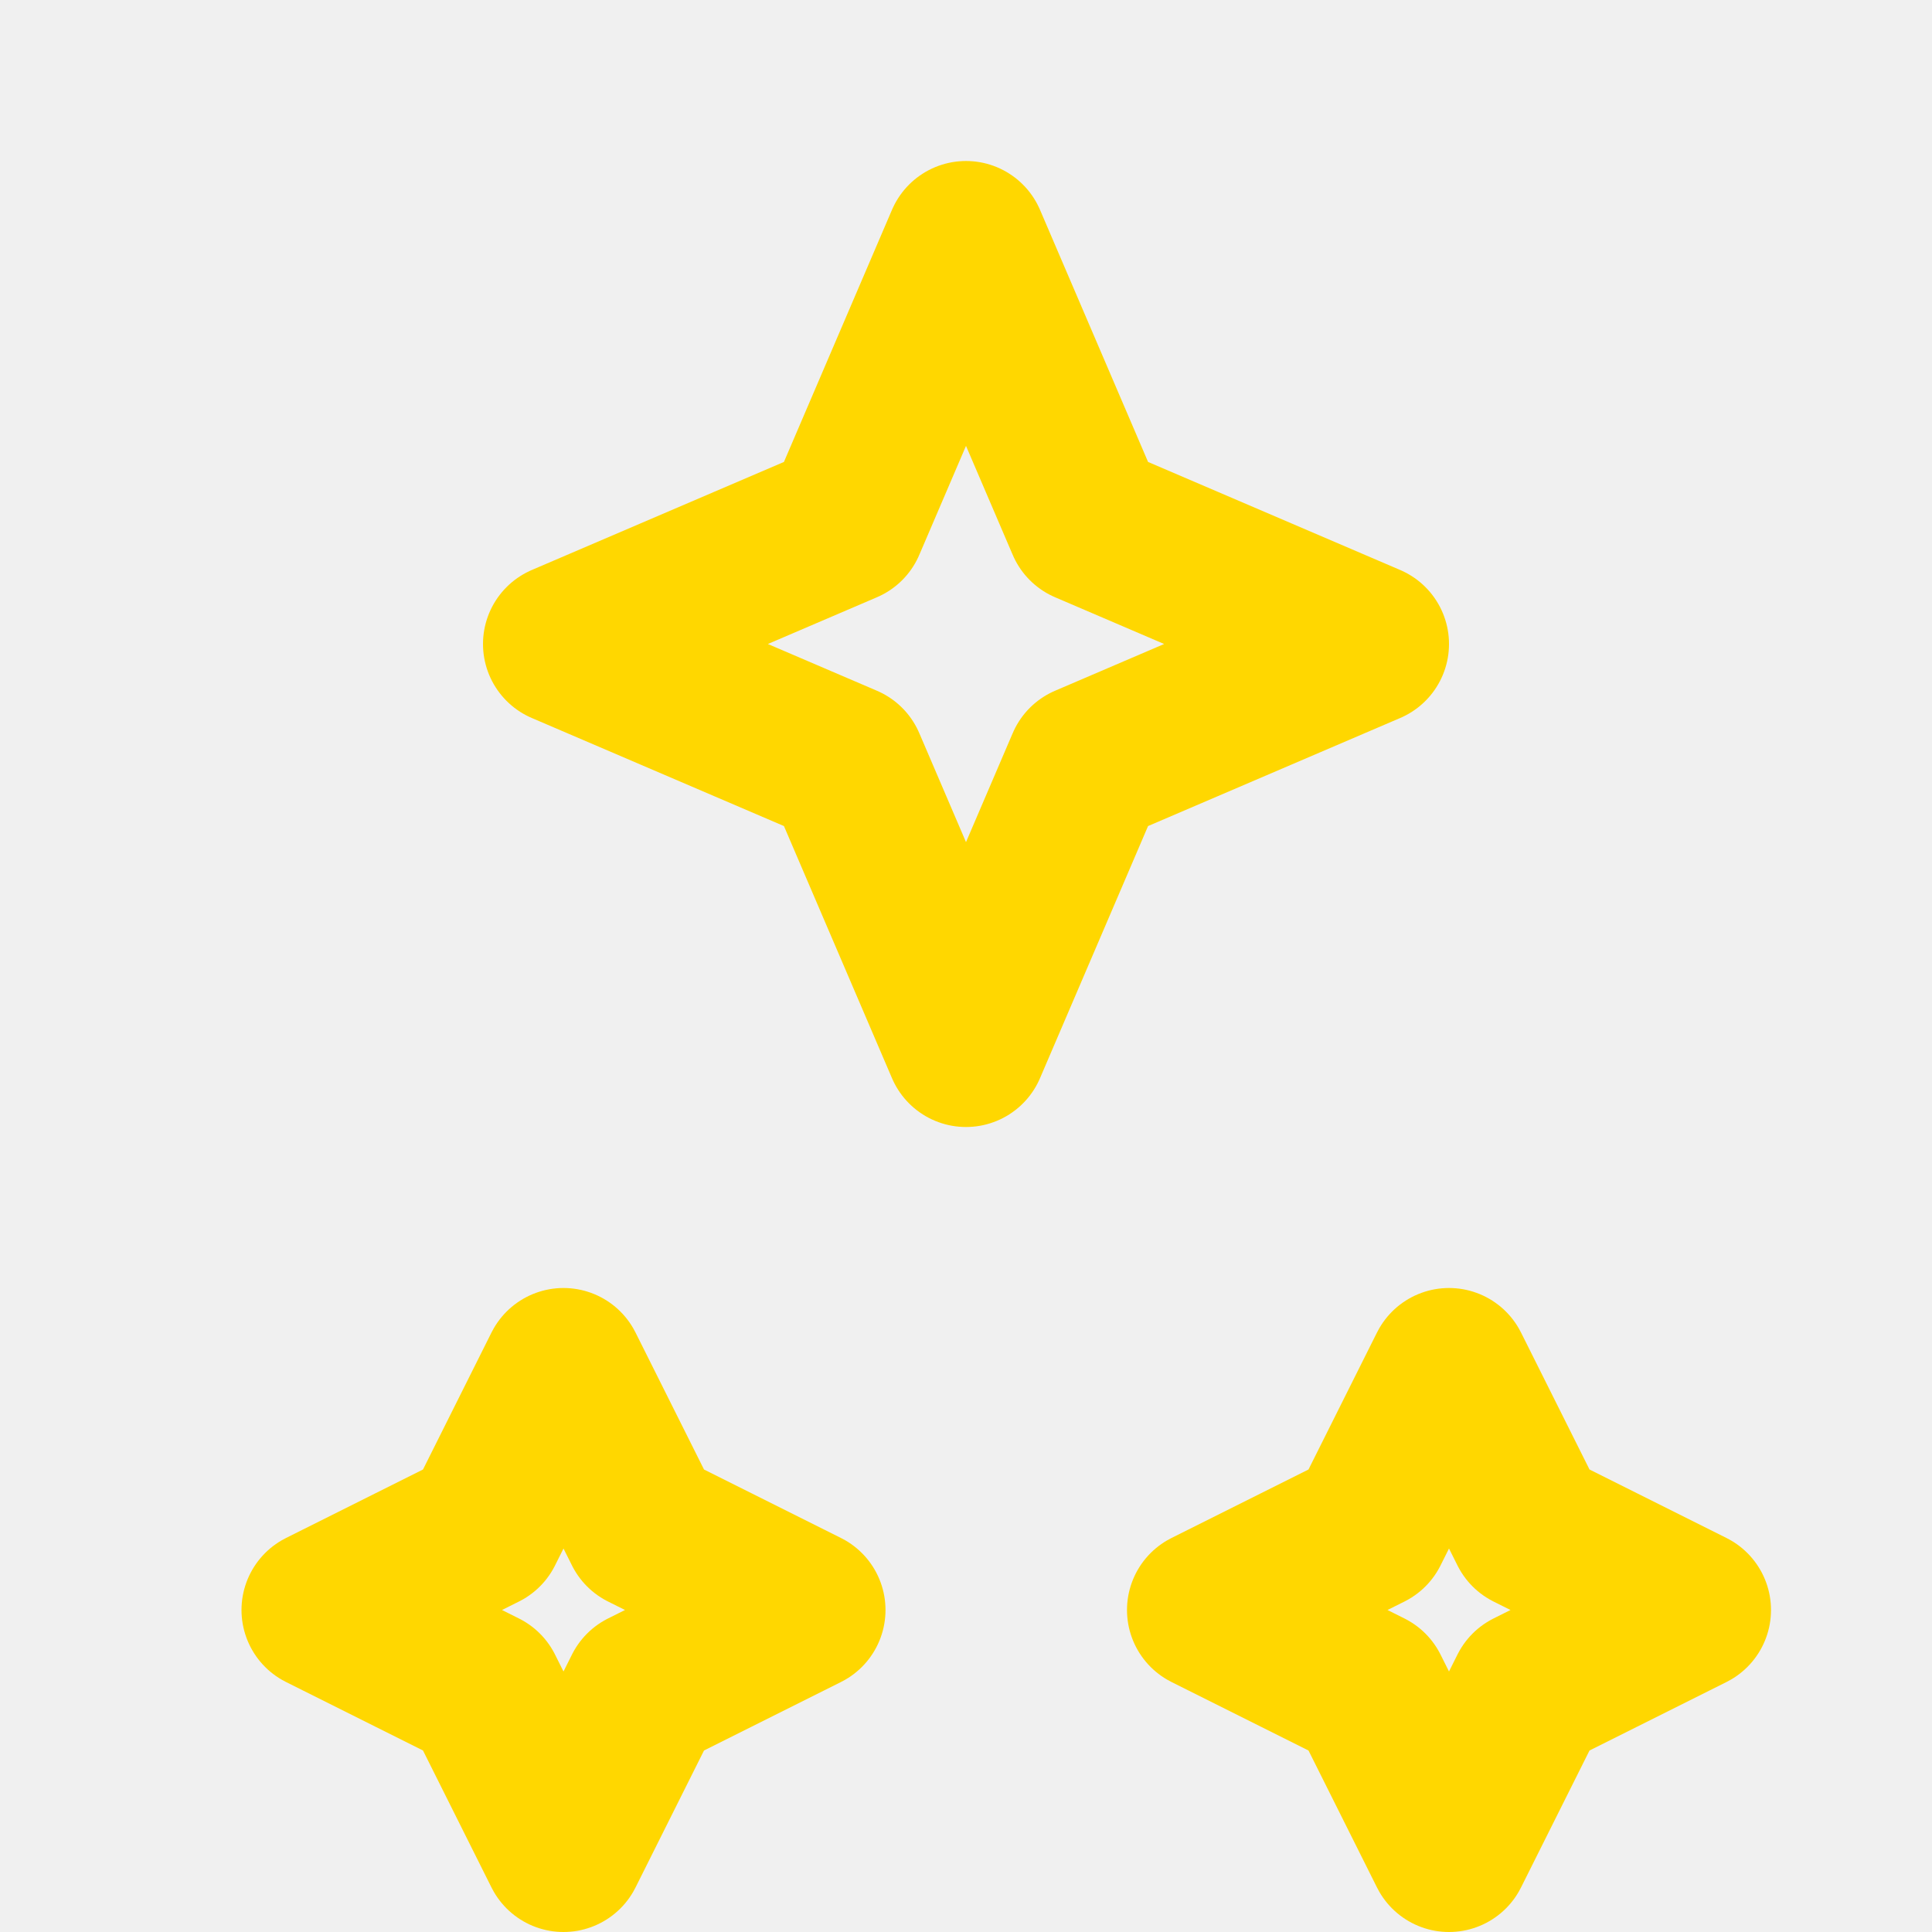
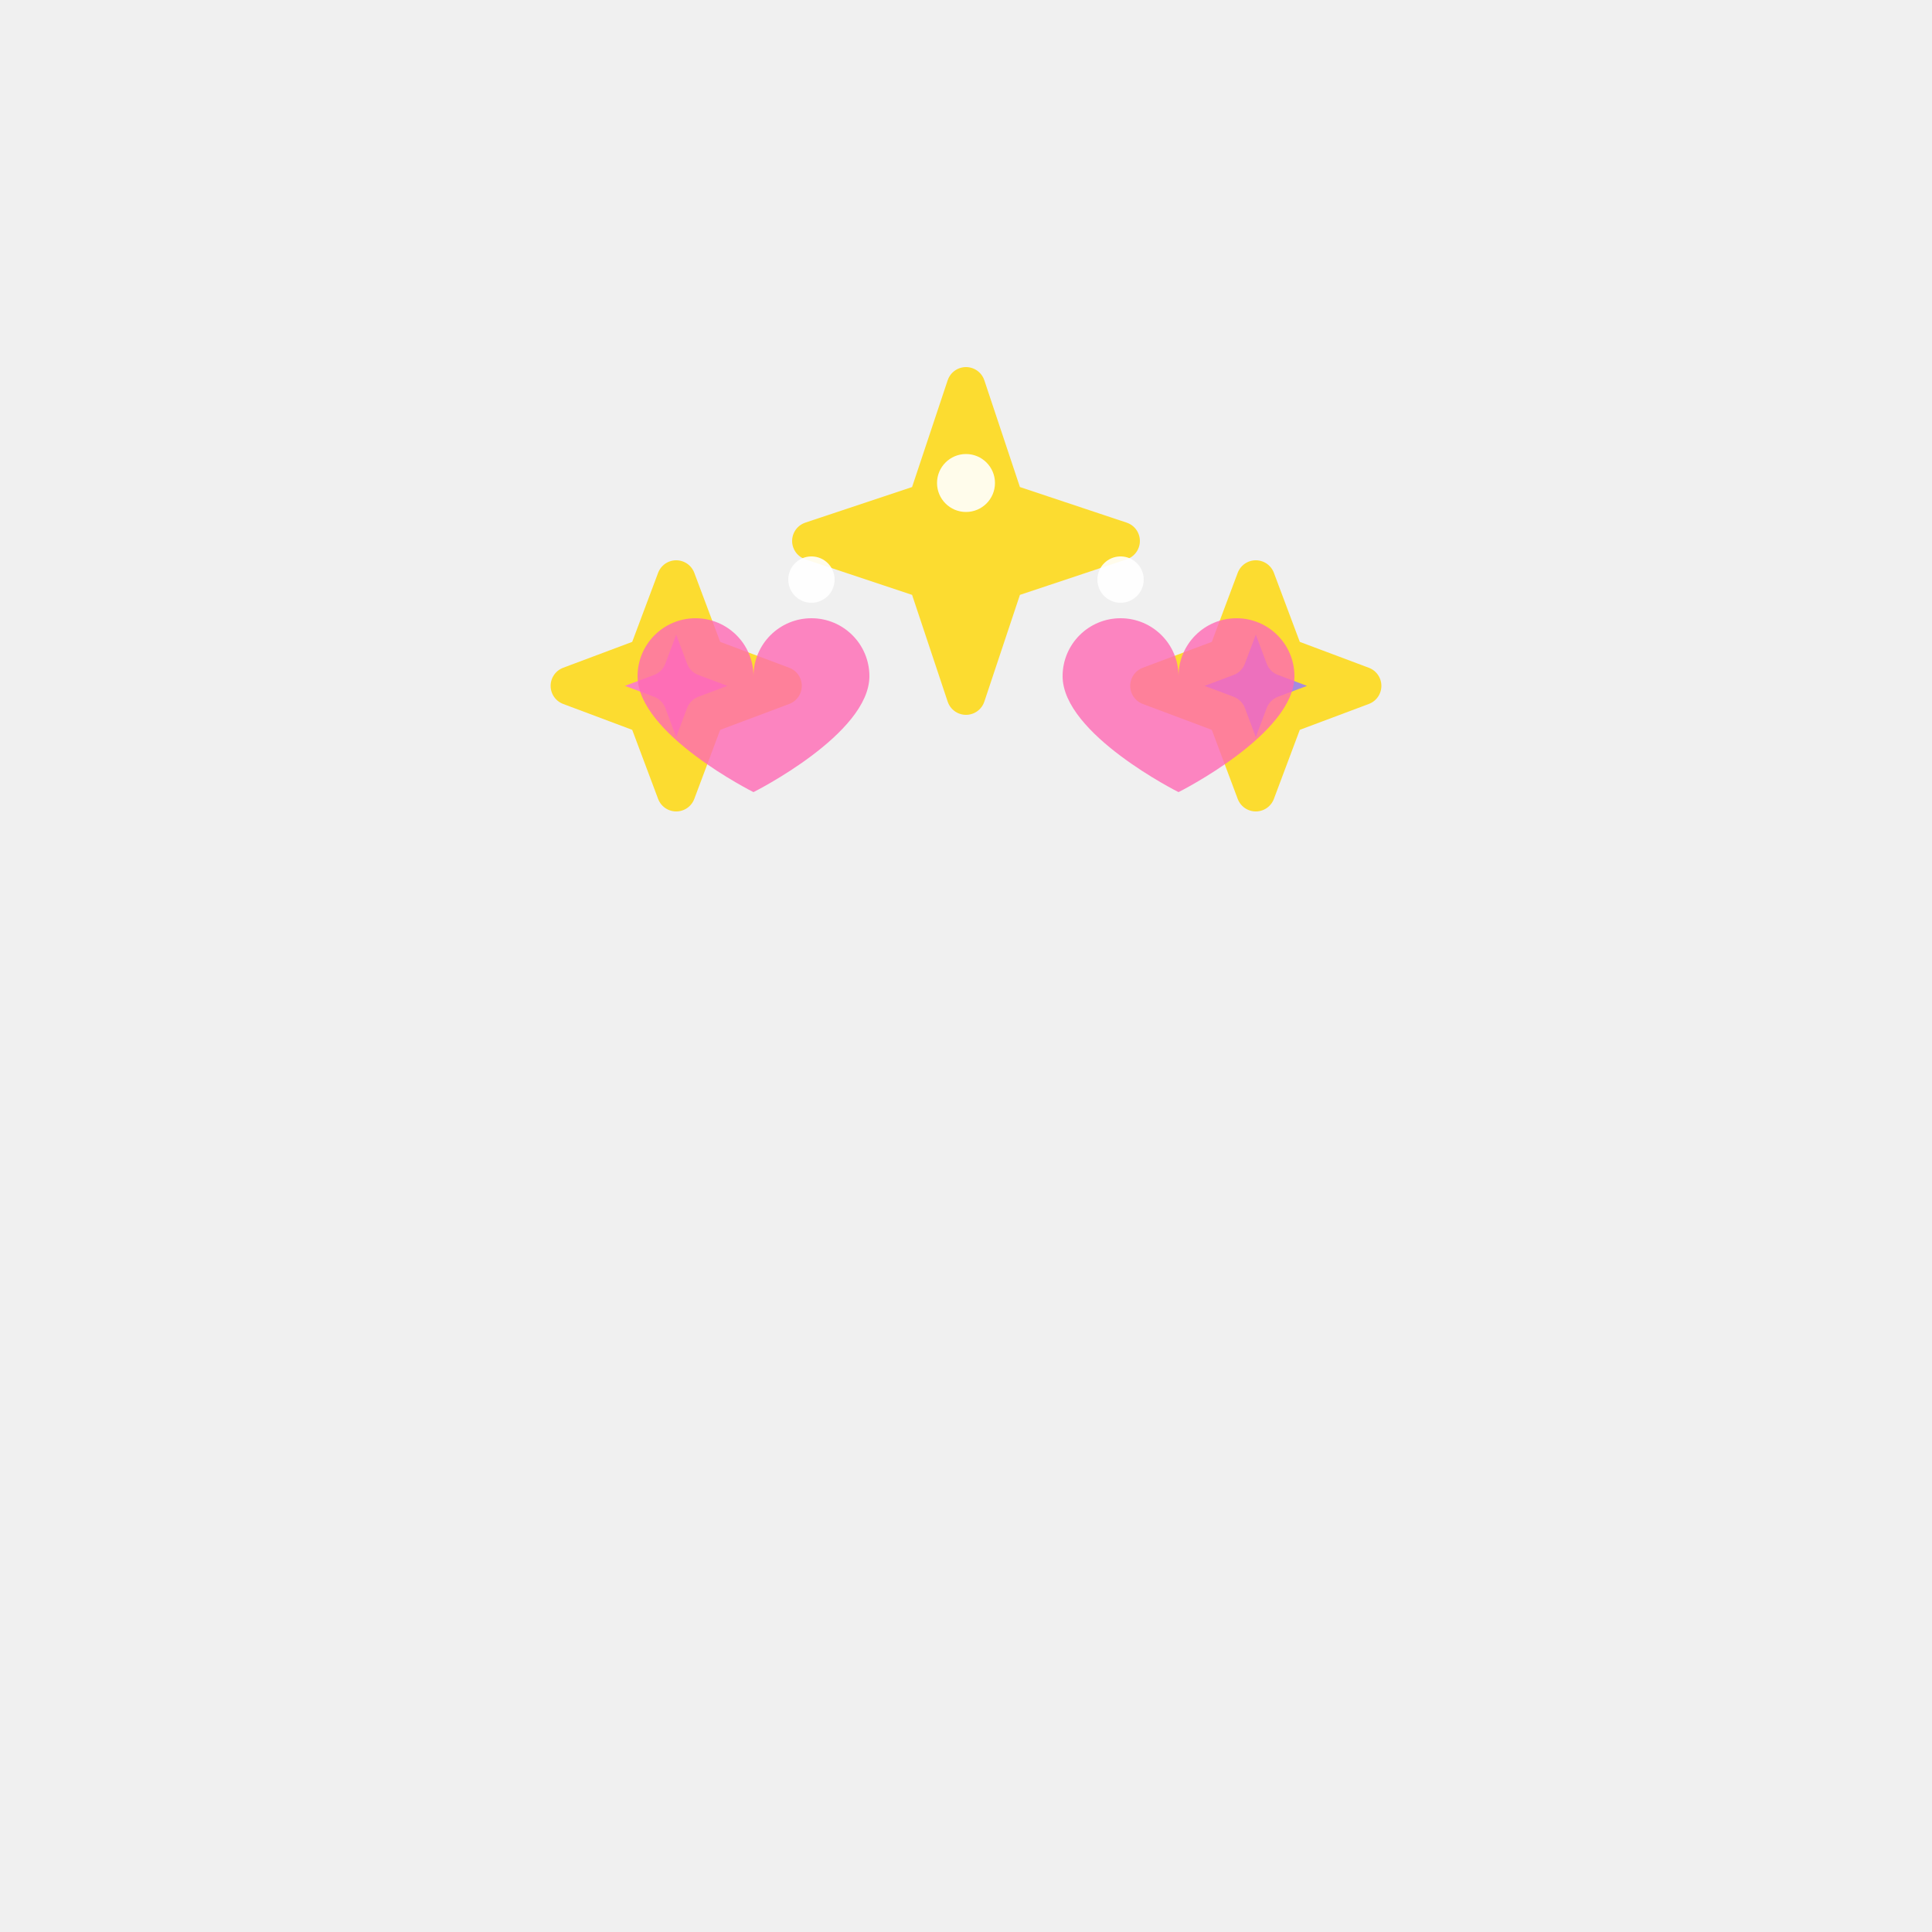
- <svg xmlns="http://www.w3.org/2000/svg" width="100" height="100" viewBox="0 0 24 24">
+ <svg xmlns="http://www.w3.org/2000/svg" width="180" height="180" viewBox="0 0 100 100">
  <g fill="none" stroke="#FFD700" stroke-width="2" stroke-linecap="round" stroke-linejoin="round">
-     <path d="M12 3l1.5 3.5L17 8l-3.5 1.5L12 13l-1.5-3.5L7 8l3.5-1.5L12 3z">
-       <animate attributeName="opacity" values="0;1;0" dur="2s" repeatCount="indefinite" />
+     <path d="M50,20 l2,6 l6,2 l-6,2 l-2,6 l-2,-6 l-6,-2 l6,-2 z" fill="#FFD700" opacity="0.8">
+       <animate attributeName="opacity" values="0;0.8;0" dur="2s" repeatCount="indefinite" />
+       <animate attributeName="transform" type="translate" values="0,0; 0,-10" dur="2s" repeatCount="indefinite" />
    </path>
-     <path d="M5 17l1 2l2 1l-2 1l-1 2l-1-2l-2-1l2-1l1-2z" transform="translate(2,0)">
-       <animate attributeName="opacity" values="0;1;0" dur="1.5s" repeatCount="indefinite" begin="0.5s" />
+     <path d="M35,30 l1.5,4 l4,1.5 l-4,1.5 l-1.5,4 l-1.5,-4 l-4,-1.5 l4,-1.5 z" fill="#FF69B4" opacity="0.8">
+       <animate attributeName="opacity" values="0;0.8;0" dur="1.7s" repeatCount="indefinite" begin="0.3s" />
+       <animate attributeName="transform" type="translate" values="0,0; -5,-15" dur="1.7s" repeatCount="indefinite" begin="0.3s" />
    </path>
-     <path d="M18 17l1 2l2 1l-2 1l-1 2l-1-2l-2-1l2-1l1-2z">
-       <animate attributeName="opacity" values="0;1;0" dur="1.8s" repeatCount="indefinite" begin="1s" />
+     <path d="M65,30 l1.5,4 l4,1.5 l-4,1.5 l-1.5,4 l-1.5,-4 l-4,-1.5 l4,-1.5 z" fill="#9370DB" opacity="0.8">
+       <animate attributeName="opacity" values="0;0.8;0" dur="1.9s" repeatCount="indefinite" begin="0.5s" />
+       <animate attributeName="transform" type="translate" values="0,0; 5,-15" dur="1.9s" repeatCount="indefinite" begin="0.5s" />
    </path>
  </g>
+   <g>
+     <path d="M45,35 a3,3,0,0,0,-6,0 a3,3,0,0,0,-6,0 c0,3,6,6,6,6 c0,0,6,-3,6,-6 Z" fill="#FF69B4" opacity="0.8">
+       <animate attributeName="opacity" values="0;0.8;0" dur="2.2s" repeatCount="indefinite" begin="0.2s" />
+       <animate attributeName="transform" type="translate" values="0,0; -8,-20" dur="2.2s" repeatCount="indefinite" begin="0.2s" />
+     </path>
+     <path d="M67,35 a3,3,0,0,0,-6,0 a3,3,0,0,0,-6,0 c0,3,6,6,6,6 c0,0,6,-3,6,-6 Z" fill="#FF69B4" opacity="0.8">
+       <animate attributeName="opacity" values="0;0.8;0" dur="2.3s" repeatCount="indefinite" begin="0.7s" />
+       <animate attributeName="transform" type="translate" values="0,0; 8,-20" dur="2.3s" repeatCount="indefinite" begin="0.7s" />
+     </path>
+   </g>
+   <circle cx="50" cy="25" r="1.5" fill="#FFFFFF" opacity="0.9">
+     <animate attributeName="opacity" values="0;0.9;0" dur="1.5s" repeatCount="indefinite" />
+     <animate attributeName="r" values="1;2;1" dur="1.5s" repeatCount="indefinite" />
+     <animate attributeName="transform" type="translate" values="0,0; 0,-25" dur="1.5s" repeatCount="indefinite" />
+   </circle>
+   <circle cx="42" cy="30" r="1.2" fill="#FFFFFF" opacity="0.9">
+     <animate attributeName="opacity" values="0;0.9;0" dur="1.8s" repeatCount="indefinite" begin="0.2s" />
+     <animate attributeName="r" values="0.8;1.5;0.8" dur="1.8s" repeatCount="indefinite" begin="0.2s" />
+     <animate attributeName="transform" type="translate" values="0,0; -10,-20" dur="1.8s" repeatCount="indefinite" begin="0.2s" />
+   </circle>
+   <circle cx="58" cy="30" r="1.2" fill="#FFFFFF" opacity="0.9">
+     <animate attributeName="opacity" values="0;0.9;0" dur="1.6s" repeatCount="indefinite" begin="0.4s" />
+     <animate attributeName="r" values="0.8;1.5;0.8" dur="1.6s" repeatCount="indefinite" begin="0.4s" />
+     <animate attributeName="transform" type="translate" values="0,0; 10,-20" dur="1.6s" repeatCount="indefinite" begin="0.4s" />
+   </circle>
</svg>
